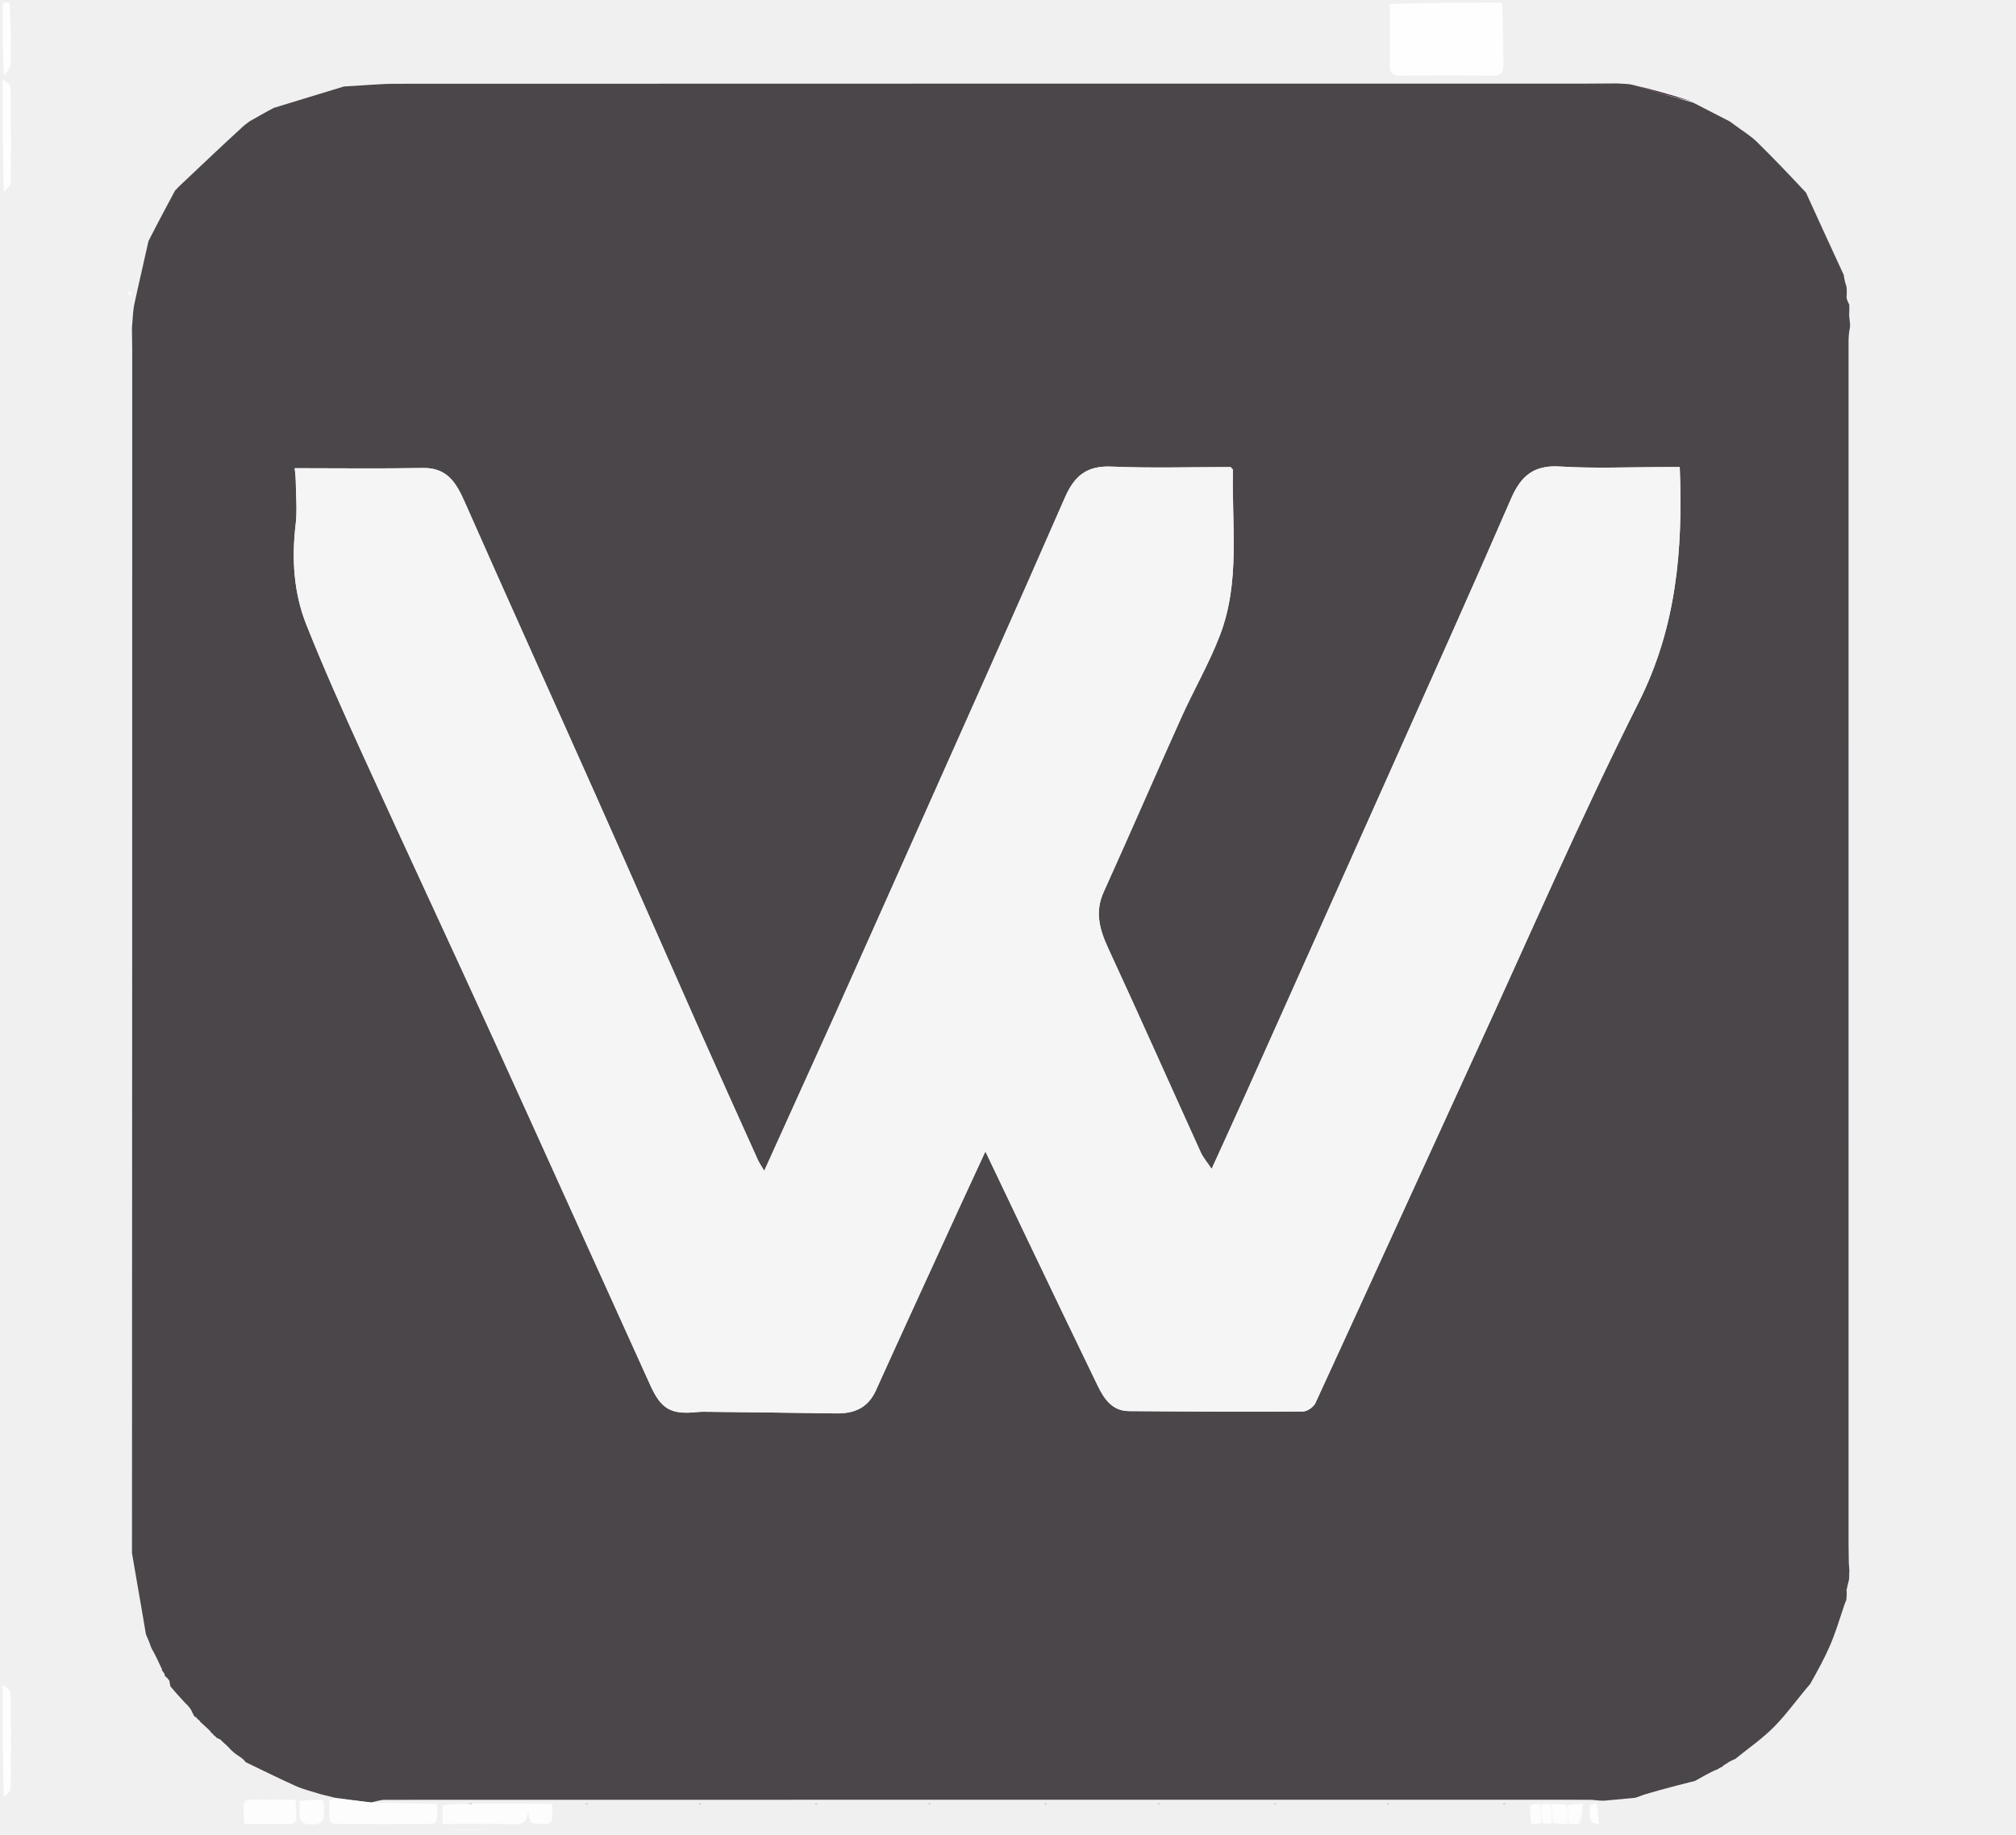
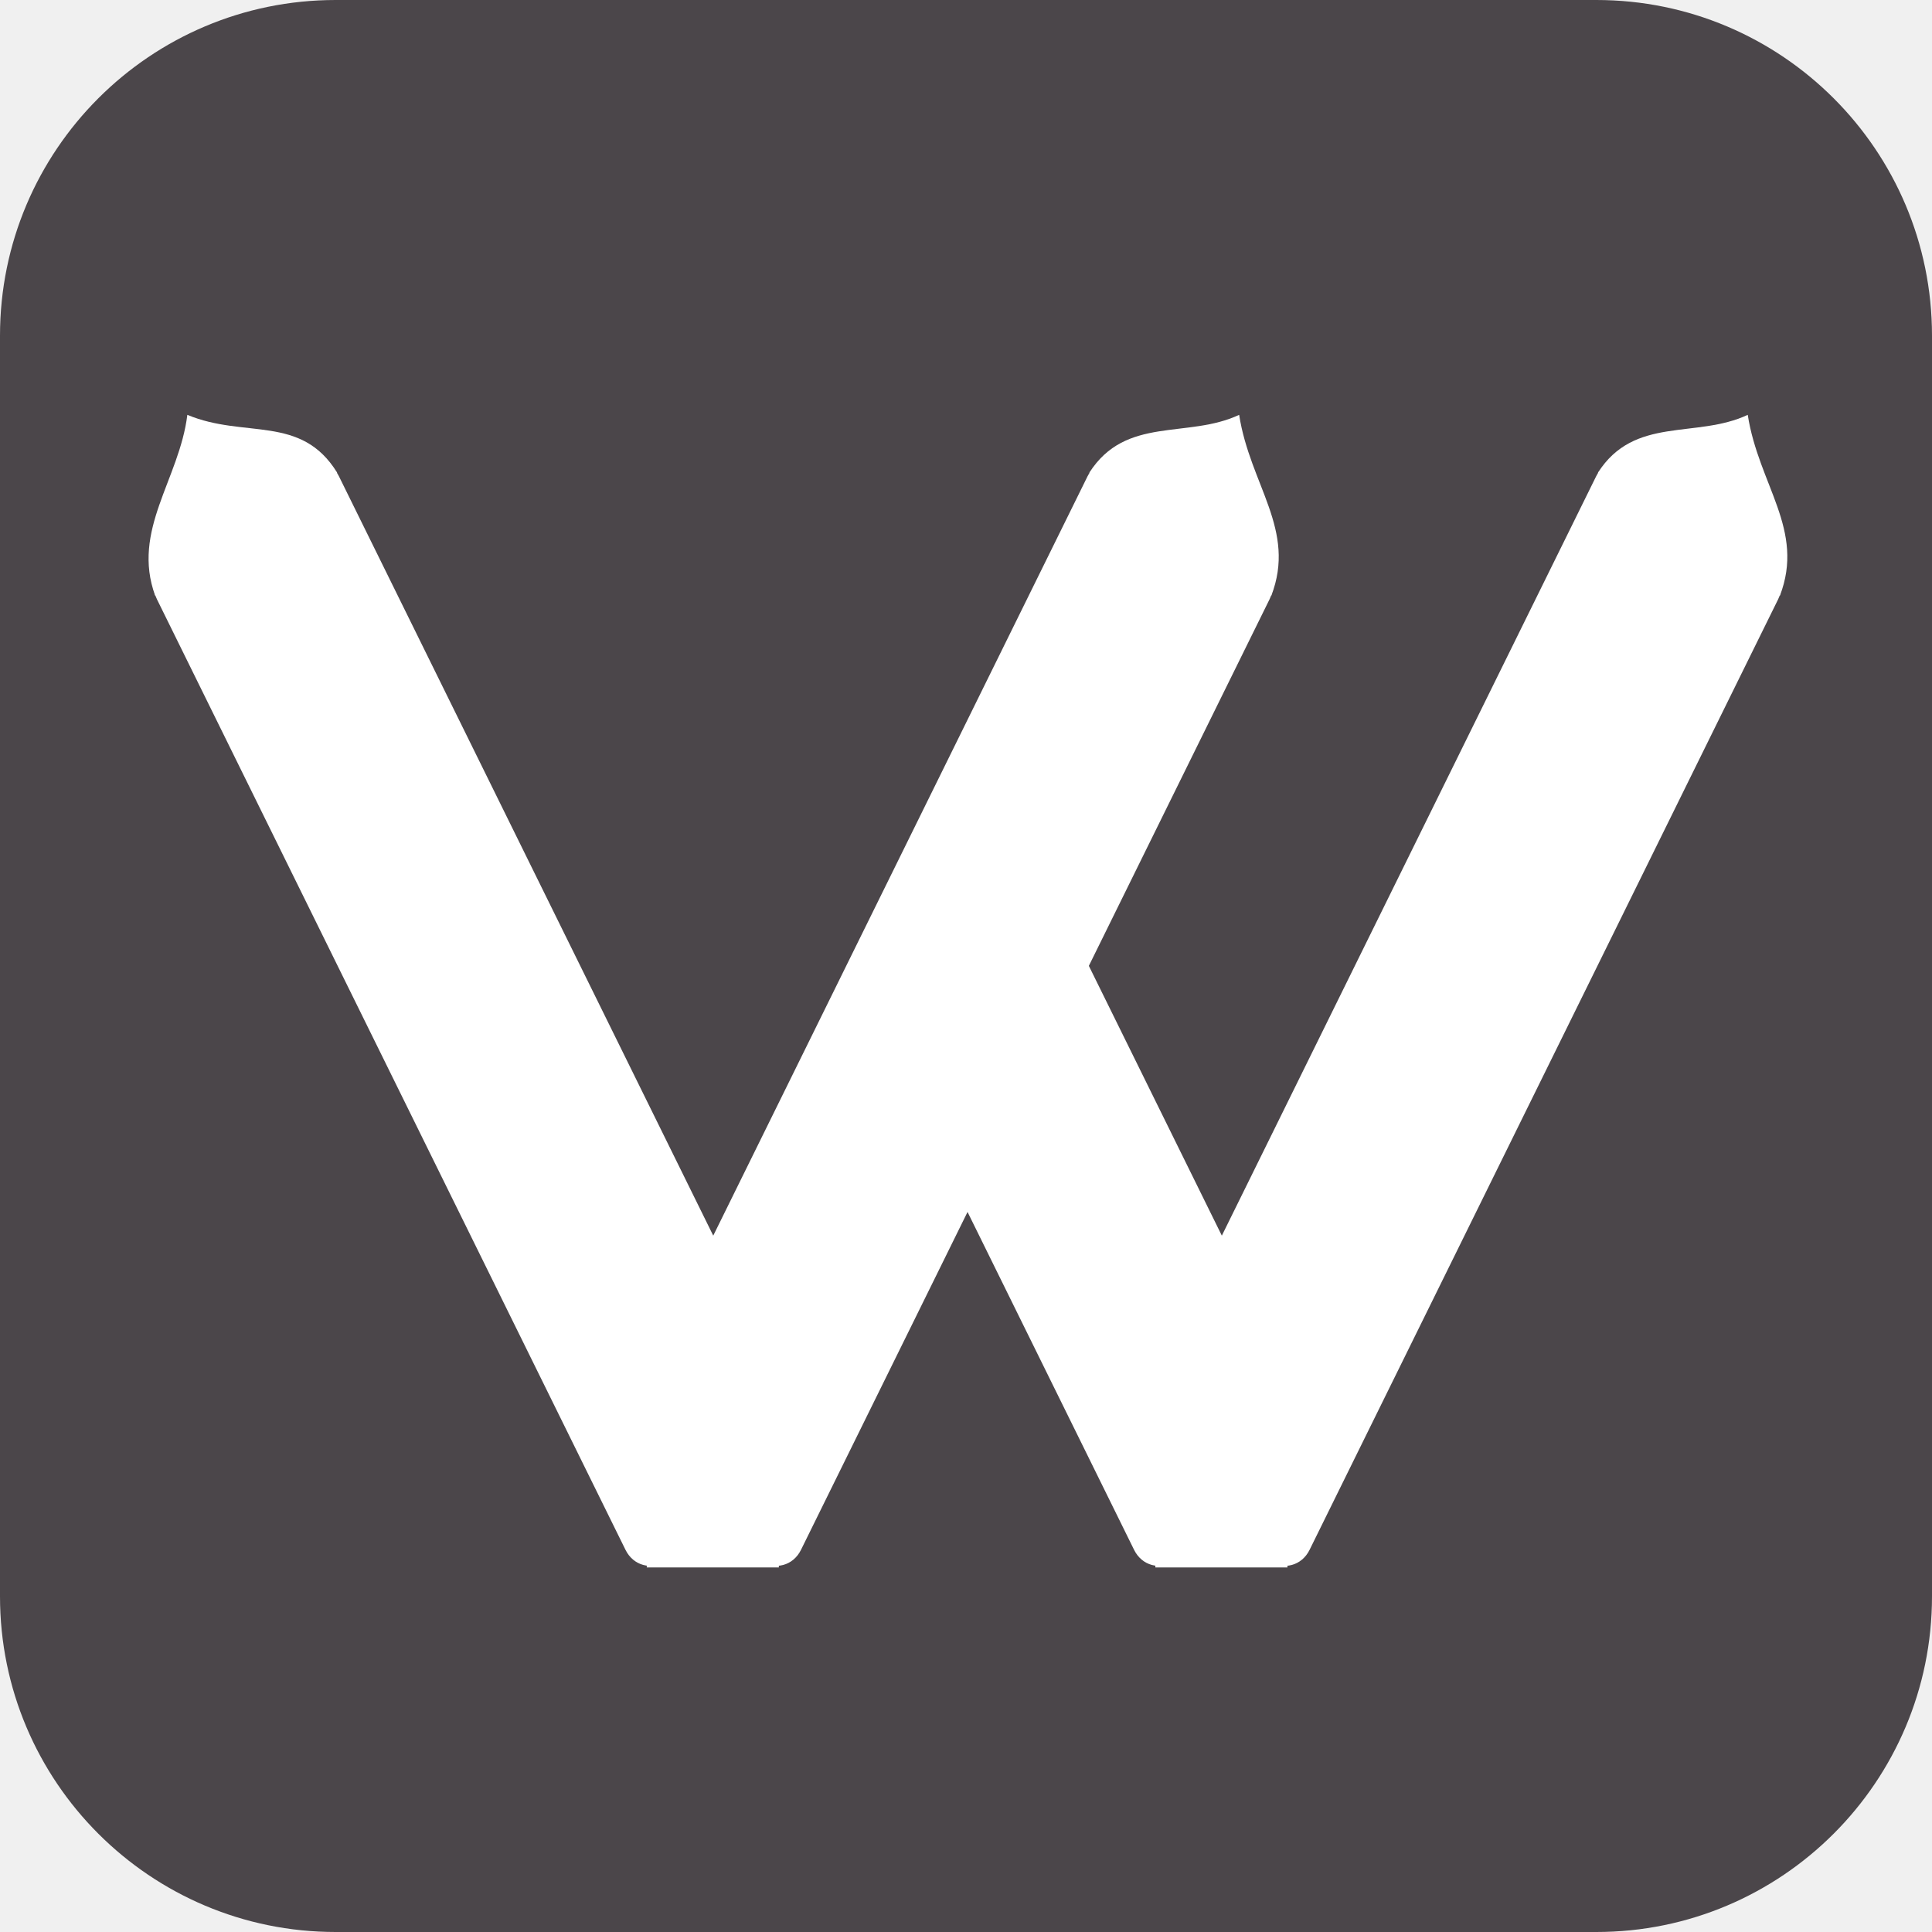
- <svg xmlns="http://www.w3.org/2000/svg" version="1.1" id="Layer_1" x="0px" y="0px" width="100%" viewBox="0 0 747 680" enable-background="new 0 0 747 680">
-   <path fill="#FEFEFE" opacity="1" stroke="none" d=" M556.531,1 C557.006,8.473 556.88,15.95 557.077,23.418 C557.165,26.756 556.304,28.147 552.659,28.079 C541.536,27.871 530.404,27.869 519.282,28.079 C515.573,28.15 514.847,26.613 514.928,23.359 C515.106,16.223 514.986,9.078 514.994,1.469 C528.688,1 542.375,1 556.531,1 z" />
-   <path fill="#FEFEFE" opacity="1" stroke="none" d=" M1,29.469 C2.004,30.121 3.861,31.227 3.882,32.365 C4.095,44.174 4.068,55.989 3.918,67.799 C3.904,68.865 2.56,69.914 1.417,70.985 C1,57.312 1,43.625 1,29.469 z" />
-   <path fill="#FEFEFE" opacity="1" stroke="none" d=" M1,624.469 C2.004,625.121 3.861,626.227 3.882,627.365 C4.095,639.174 4.068,650.989 3.918,662.799 C3.904,663.865 2.56,664.914 1.417,665.985 C1,652.312 1,638.625 1,624.469 z" />
-   <path fill="#FEFEFE" opacity="1" stroke="none" d=" M3.5,1 C4.005,8.611 4.119,16.225 3.918,23.83 C3.881,25.227 2.562,26.591 1.417,27.985 C1,19.833 0.994,11.667 1.006,3.5 C1.009,2.172 0.507,0.372 3.5,1 z" />
-   <path fill="#FDFDFD" opacity="1" stroke="none" d="M 181.773 678.125 C 182.527 678.152 165.55 678.202 166.395 678.158 C 171.51 677.892 176.65 677.941 181.773 678.125 Z" />
-   <path opacity="1" stroke="none" d="M 594.387 667.355 C 592.168 667.385 590.628 667.011 589.141 667.011 C 440.273 666.996 291.405 666.993 142.537 667.032 C 140.989 667.033 139.441 667.612 137.467 667.989 C 132.717 667.457 128.393 666.856 124.069 666.255 C 122.588 665.892 121.106 665.528 118.926 664.977 C 115.339 663.846 112.343 663.149 109.588 661.912 C 103.334 659.105 97.199 656.032 91.016 653.068 C 90.504 652.425 89.993 651.781 88.857 651.064 C 87.058 649.956 85.884 648.922 84.69 647.568 C 83.727 646.528 81.952 645.168 81.865 644.832 C 81.165 644.343 79.977 644.07 80.012 643.745 C 79.671 643.293 78.959 643.08 79.001 642.754 C 78.667 642.303 77.935 642.08 78.038 641.731 C 76.734 640.277 73.947 638.086 73.987 637.759 C 73.658 637.302 72.959 637.08 72.994 636.755 C 72.327 636.294 72.571 636.434 71.961 636.015 C 71.994 636.005 70.931 634.182 70.917 633.869 C 70.256 632.803 69.609 632.05 68.642 631.161 C 66.596 629.013 64.87 627.002 63.144 624.991 C 63.06 624.512 62.975 624.033 62.746 622.901 C 62.049 621.841 61.497 621.435 60.973 621.017 C 61.001 621.005 60.973 621.059 61.086 620.705 C 60.771 619.912 60.344 619.472 59.952 619.019 C 59.989 619.004 59.945 619.069 60.052 618.701 C 58.746 615.899 57.671 613.571 56.293 611.123 C 56.668 611.788 56.268 611.102 56.071 610.698 C 55.434 608.894 54.96 607.618 54.236 606.174 C 54.397 606.256 54.234 606.104 54.064 605.667 C 52.401 595.535 50.621 585.806 48.909 575.61 C 48.984 426.732 48.992 278.322 48.993 129.912 C 48.993 127.25 48.899 124.588 48.887 121.486 C 49.196 118.264 49.212 115.428 49.787 112.711 C 51.413 105.024 53.267 97.386 55.011 89.376 C 58.227 83.013 61.464 77.001 64.843 70.659 C 65.808 69.566 66.64 68.811 67.455 68.039 C 74.936 60.955 82.414 53.868 90.184 46.745 C 91.012 46.151 91.55 45.594 92.437 44.987 C 95.548 43.273 98.312 41.61 101.465 39.979 C 110.243 37.345 118.632 34.678 127.461 32.052 C 134.205 31.728 140.508 31.049 146.812 31.046 C 293.555 30.987 440.298 31.001 587.04 30.997 C 591.032 30.997 595.024 30.946 599.016 30.919 C 599.186 30.933 599.355 30.947 600.094 30.973 C 602.098 31.047 603.533 31.109 605.151 31.488 C 612.595 33.847 619.855 35.89 627.437 38.066 C 632.159 40.472 636.559 42.744 640.959 45.016 C 641.413 45.345 641.867 45.673 642.794 46.358 C 645.848 48.644 648.678 50.318 650.961 52.552 C 657.123 58.58 663.053 64.846 669.167 71.361 C 673.893 81.764 678.529 91.823 683.164 101.883 C 683.299 102.812 683.435 103.742 683.858 105.189 C 684.201 106.113 684.258 106.52 684.282 107.319 C 684.275 108.501 684.3 109.289 684.206 110.379 C 684.463 111.424 684.84 112.166 685.218 112.907 C 685.243 114.018 685.268 115.129 685.18 116.984 C 685.325 118.789 685.581 119.851 685.504 121.187 C 685.096 123.12 684.957 124.779 684.957 126.437 C 684.947 275.125 684.947 423.812 684.954 572.499 C 684.954 574.661 685.047 576.823 685.055 579.357 C 685.121 580.464 685.229 581.198 685.269 582.317 C 685.203 583.476 685.205 584.252 685.127 585.374 C 684.778 586.794 684.508 587.867 684.216 589.297 C 684.244 590.127 684.294 590.6 684.259 591.372 C 684.168 592.087 684.163 592.501 684.158 592.916 C 683.793 593.738 683.428 594.561 682.983 596.077 C 681.276 601.224 679.86 605.768 677.968 610.105 C 675.904 614.834 673.398 619.371 670.747 624.079 C 666.109 629.454 662.163 635.089 657.407 639.928 C 653.049 644.362 647.816 647.937 642.969 651.89 C 642.395 652.122 641.821 652.353 640.822 652.876 C 639.957 653.486 639.517 653.805 638.797 654.158 C 638.35 654.487 638.069 655.04 637.722 654.949 C 636.929 655.27 636.074 656.063 635.706 655.962 C 632.901 657.268 630.465 658.675 628.016 660.047 C 628.004 660.011 615.527 663.173 609.681 664.952 C 608.378 665.349 609.654 665.002 605.978 666.265 M 309.415 375.907 C 300.783 394.993 292.151 414.079 283.181 433.912 C 282.005 431.919 281.325 430.981 280.859 429.946 C 273.63 413.893 266.372 397.852 259.234 381.758 C 246.513 353.078 233.94 324.332 221.173 295.671 C 204.884 259.104 188.361 222.64 172.191 186.02 C 169.032 178.867 165.661 173.262 156.6 173.434 C 140.988 173.729 125.367 173.516 109.204 173.516 C 109.345 175.224 109.571 176.802 109.589 178.381 C 109.65 183.703 110.168 189.088 109.547 194.334 C 108.034 207.121 108.805 219.712 113.546 231.604 C 119.997 247.786 127.116 263.715 134.341 279.574 C 150.382 314.785 166.776 349.837 182.826 385.045 C 202.324 427.818 221.587 470.699 241.021 513.502 C 245.034 522.34 248.744 524.299 258.224 523.334 C 259.546 523.2 260.888 523.215 262.22 523.23 C 278.035 523.412 293.851 523.558 309.665 523.824 C 316.382 523.937 321.559 521.919 324.542 515.318 C 334.873 492.459 345.369 469.676 355.815 446.869 C 358.725 440.515 361.68 434.18 365.125 426.735 C 370.89 438.822 376.019 449.613 381.181 460.389 C 389.653 478.075 398.096 495.776 406.662 513.417 C 409.031 518.296 411.988 522.919 418.282 522.968 C 439.777 523.136 461.274 523.238 482.769 523.116 C 484.356 523.107 486.716 521.482 487.398 520.001 C 507.273 476.851 526.916 433.594 546.733 390.417 C 566.693 346.929 585.744 302.978 607.217 260.247 C 621.215 232.391 623.632 203.627 622.401 173.091 C 620.558 173.091 618.769 173.091 616.98 173.091 C 603.981 173.091 590.944 173.695 577.994 172.892 C 568.338 172.293 563.574 176.346 559.92 184.776 C 545.39 218.298 530.381 251.613 515.485 284.977 C 497.614 325.005 479.687 365.008 461.762 405.012 C 457.71 414.053 453.569 423.054 448.956 433.202 C 447.22 430.612 445.821 429.038 444.989 427.206 C 433.525 401.961 422.275 376.617 410.644 351.449 C 407.433 344.502 405.597 338.015 408.969 330.558 C 418.668 309.108 428.011 287.497 437.674 266.031 C 442.305 255.742 448.031 245.9 452.05 235.392 C 459.63 215.576 456.363 194.663 456.849 174.15 C 456.854 173.909 456.459 173.659 455.978 173.091 C 441.432 173.091 426.599 173.545 411.812 172.924 C 402.67 172.54 398.092 176.356 394.559 184.454 C 376.157 226.628 357.297 268.602 338.582 310.64 C 328.994 332.177 319.375 353.702 309.415 375.907 Z" style="fill: rgb(74, 70, 73);" />
-   <path fill="#FDFDFD" opacity="1" stroke="none" d=" M123.885,666.483 C128.393,666.856 132.717,667.457 137.933,668.112 C146.55,668.287 154.275,668.408 162,668.529 C161.926,676.871 162.868,675.957 154.618,675.992 C146.354,676.028 138.089,676.037 129.825,675.99 C120.953,675.94 122.1,677.017 122.001,667.519 C122.568,666.951 123.134,666.832 123.885,666.483 z" />
-   <path fill="#FDFDFD" opacity="1" stroke="none" d=" M109.531,667.047 C109.833,677.469 111.429,675.84 100.959,675.992 C97.63,676.041 94.299,676 90.506,676 C89.964,665.201 89.024,667.192 98.706,667.011 C102.157,666.947 105.611,667.012 109.531,667.047 z" />
-   <path fill="#FDFDFD" opacity="1" stroke="none" d=" M119.55,667.038 C119.999,668.042 120.012,669.023 119.998,670.003 C119.953,672.988 120.928,676.099 115.711,676.171 C110.421,676.245 110.877,673.269 110.997,669.93 C111.02,669.277 111,668.623 111.001,667.523 C113.701,667.056 116.401,667.035 119.55,667.038 z" />
-   <path fill="#FAFAFA" opacity="1" stroke="none" d=" M48.541,108.01 C48.815,108.586 48.78,109.14 48.58,109.919 C47.972,109.662 47.529,109.179 47.04,108.355 C47.407,108.005 47.82,107.997 48.541,108.01 z" />
-   <path fill="#FDFDFD" opacity="1" stroke="none" d=" M175.146,668.438 C184.804,668.421 194.462,668.404 204.568,668.535 C204.968,676.54 204.968,676.54 196.626,675.604 C196.303,674.183 195.954,672.647 195.605,671.112 C195.513,674.942 193.741,676.246 189.814,676.097 C181.415,675.779 172.995,676 163.995,676 C163.995,673.385 163.995,671.438 163.99,669.087 C166.978,668.572 169.97,668.46 173.52,668.579 C174.433,668.686 174.789,668.562 175.146,668.438 z" />
-   <path fill="#FDFDFD" opacity="1" stroke="none" d=" M575.016,668.668 C576.732,668.573 578.449,668.478 580.58,668.925 C580.996,671.645 580.998,673.822 581,676 C579.286,676 577.571,676 575.428,675.586 C575.005,673.004 575.01,670.836 575.016,668.668 z" />
-   <path fill="#FDFDFD" opacity="1" stroke="none" d=" M581.4,676 C580.998,673.822 580.996,671.645 580.989,669.068 C582.697,668.575 584.41,668.482 586.529,668.535 C586.935,668.682 586.838,668.874 586.437,669.057 C585.691,671.493 585.345,673.747 585,676 C583.933,676 582.867,676 581.4,676 z" />
-   <path fill="#FDFDFD" opacity="1" stroke="none" d=" M574.631,668.526 C575.01,670.836 575.005,673.004 575,675.586 C573.933,676 572.867,676 571.4,675.586 C571.005,673.005 571.01,670.837 571.015,668.67 C572.092,668.575 573.169,668.479 574.631,668.526 z" />
-   <path fill="#FDFDFD" opacity="1" stroke="none" d=" M570.626,668.529 C571.01,670.837 571.005,673.005 571,675.586 C569.933,675.999 568.867,675.999 567.4,675.997 C566.998,673.824 566.997,671.653 566.99,669.083 C568.069,668.586 569.153,668.487 570.626,668.529 z" />
-   <path fill="#FDFDFD" opacity="1" stroke="none" d=" M588.991,669.074 C589.747,668.574 590.508,668.47 591.641,668.486 C592.137,670.839 592.261,673.071 592.428,676.058 C587.457,675.634 589.607,671.734 588.991,669.074 z" />
-   <path fill="#FDFDFD" opacity="1" stroke="none" d=" M585.378,675.915 C585.345,673.747 585.691,671.493 586.388,669.153 C586.412,671.32 586.084,673.575 585.378,675.915 z" />
-   <path opacity="1" stroke="none" d=" M309.592,375.57 C319.375,353.702 328.994,332.177 338.582,310.64 C357.297,268.602 376.157,226.628 394.559,184.454 C398.092,176.356 402.67,172.54 411.812,172.924 C426.599,173.545 441.432,173.091 455.978,173.091 C456.459,173.659 456.854,173.909 456.849,174.15 C456.363,194.663 459.63,215.576 452.05,235.392 C448.031,245.9 442.305,255.742 437.674,266.031 C428.011,287.497 418.668,309.108 408.969,330.558 C405.597,338.015 407.433,344.502 410.644,351.449 C422.275,376.617 433.525,401.961 444.989,427.206 C445.821,429.038 447.22,430.612 448.956,433.202 C453.569,423.054 457.71,414.053 461.762,405.012 C479.687,365.008 497.614,325.005 515.485,284.977 C530.381,251.613 545.39,218.298 559.92,184.776 C563.574,176.346 568.338,172.293 577.994,172.892 C590.944,173.695 603.981,173.091 616.98,173.091 C618.769,173.091 620.558,173.091 622.401,173.091 C623.632,203.627 621.215,232.391 607.217,260.247 C585.744,302.978 566.693,346.929 546.733,390.417 C526.916,433.594 507.273,476.851 487.398,520.001 C486.716,521.482 484.356,523.107 482.769,523.116 C461.274,523.238 439.777,523.136 418.282,522.968 C411.988,522.919 409.031,518.296 406.662,513.417 C398.096,495.776 389.653,478.075 381.181,460.389 C376.019,449.613 370.89,438.822 365.125,426.735 C361.68,434.18 358.725,440.515 355.815,446.869 C345.369,469.676 334.873,492.459 324.542,515.318 C321.559,521.919 316.382,523.937 309.665,523.824 C293.851,523.558 278.035,523.412 262.22,523.23 C260.888,523.215 259.546,523.2 258.224,523.334 C248.744,524.299 245.034,522.34 241.021,513.502 C221.587,470.699 202.324,427.818 182.826,385.045 C166.776,349.837 150.382,314.785 134.341,279.574 C127.116,263.715 119.997,247.786 113.546,231.604 C108.805,219.712 108.034,207.121 109.547,194.334 C110.168,189.088 109.65,183.703 109.589,178.381 C109.571,176.802 109.345,175.224 109.204,173.516 C125.367,173.516 140.988,173.729 156.6,173.434 C165.661,173.262 169.032,178.867 172.191,186.02 C188.361,222.64 204.884,259.104 221.173,295.671 C233.94,324.332 246.513,353.078 259.234,381.758 C266.372,397.852 273.63,413.893 280.859,429.946 C281.325,430.981 282.005,431.919 283.181,433.912 C292.151,414.079 300.783,394.993 309.592,375.57 z" style="fill: rgb(245, 245, 245);" />
-   <path fill="#3D1F39" opacity="1" stroke="none" d=" M605.151,31.488 C612.261,33.202 619.554,35.232 626.981,37.597 C619.855,35.89 612.595,33.847 605.151,31.488 z" />
-   <path fill="#DCDCDC" opacity="1" stroke="none" d=" M685.269,582.317 C685.442,582.832 685.548,583.73 685.43,584.828 C685.205,584.252 685.203,583.476 685.269,582.317 z" />
-   <path fill="#DCDCDC" opacity="1" stroke="none" d=" M684.282,107.319 C684.479,107.847 684.644,108.767 684.568,109.882 C684.3,109.289 684.275,108.501 684.282,107.319 z" />
-   <path fill="#DCDCDC" opacity="1" stroke="none" d=" M684.216,589.297 C684.407,589.535 684.577,590.129 684.545,590.898 C684.294,590.6 684.244,590.127 684.216,589.297 z" />
-   <path fill="#A7A7A7" opacity="1" stroke="none" d=" M344.822,668.331 C344.79,668.562 344.433,668.686 343.964,668.624 C344.067,668.367 344.283,668.296 344.822,668.331 z" />
-   <path fill="#A7A7A7" opacity="1" stroke="none" d=" M387.822,668.331 C387.79,668.562 387.433,668.686 386.964,668.624 C387.067,668.367 387.283,668.296 387.822,668.331 z" />
-   <path fill="#A7A7A7" opacity="1" stroke="none" d=" M429.822,668.331 C429.79,668.562 429.433,668.686 428.964,668.624 C429.067,668.367 429.283,668.296 429.822,668.331 z" />
-   <path fill="#A7A7A7" opacity="1" stroke="none" d=" M174.822,668.331 C174.789,668.562 174.433,668.686 173.964,668.623 C174.067,668.366 174.283,668.295 174.822,668.331 z" />
-   <path fill="#A7A7A7" opacity="1" stroke="none" d=" M472.822,668.331 C472.79,668.562 472.433,668.686 471.964,668.624 C472.067,668.367 472.283,668.296 472.822,668.331 z" />
-   <path fill="#A7A7A7" opacity="1" stroke="none" d=" M217.822,668.331 C217.79,668.562 217.433,668.686 216.964,668.624 C217.067,668.367 217.283,668.296 217.822,668.331 z" />
-   <path fill="#A7A7A7" opacity="1" stroke="none" d=" M514.822,668.331 C514.79,668.562 514.433,668.686 513.964,668.624 C514.067,668.367 514.283,668.296 514.822,668.331 z" />
-   <path fill="#A7A7A7" opacity="1" stroke="none" d=" M259.822,668.331 C259.79,668.562 259.433,668.686 258.964,668.624 C259.067,668.367 259.283,668.296 259.822,668.331 z" />
-   <path fill="#A7A7A7" opacity="1" stroke="none" d=" M557.822,668.331 C557.789,668.561 557.433,668.686 556.964,668.623 C557.067,668.366 557.283,668.295 557.822,668.331 z" />
-   <path fill="#A7A7A7" opacity="1" stroke="none" d=" M302.822,668.331 C302.79,668.562 302.433,668.686 301.964,668.624 C302.067,668.367 302.283,668.296 302.822,668.331 z" />
+ <svg xmlns="http://www.w3.org/2000/svg" width="1203" height="1203" viewBox="0 0 1203 1203" fill="none">
+   <rect width="1203" height="1203" rx="209" fill="#4B464A" />
+   <rect width="699.857" height="136.777" rx="20" transform="matrix(0.442132 -0.89695 0.828376 0.560173 693.281 906.383)" fill="white" />
+   <path d="M1088.27 258.312C1095.09 302.054 1124.05 329.888 1108.28 370.959L994.975 294.34C1017.7 258.773 1056.05 273.399 1088.27 258.312Z" fill="white" />
+   <rect width="400.113" height="136.777" rx="20" transform="matrix(-0.442132 -0.89695 0.828376 -0.560173 715.021 983.002)" fill="white" />
+   <path d="M578.244 552.284C607.799 554.67 641.556 536.557 655.844 556.474L542.541 633.093C535.67 608.621 567.452 580.663 578.244 552.284Z" fill="white" />
+   <rect x="719.415" y="942.626" width="82.223" height="33.373" fill="white" />
+   <rect width="699.857" height="136.777" rx="20" transform="matrix(0.442132 -0.89695 0.828376 0.560173 376.596 906.381)" fill="white" />
+   <path d="M771.585 258.31C778.402 302.051 807.368 329.885 791.593 370.956L678.29 294.337C701.014 258.77 739.367 273.397 771.585 258.31Z" fill="white" />
+   <rect width="699.857" height="136.777" rx="20" transform="matrix(-0.442132 -0.89695 0.828376 -0.560173 398.337 983)" fill="white" />
+   <path d="M116.651 258.309C152.402 273.265 187.466 257.801 209.946 294.337L96.643 370.956C81.707 330.123 111.698 298.533 116.651 258.309Z" fill="white" />
+   <rect x="402.73" y="942.623" width="82.223" height="33.373" fill="white" />
</svg>
